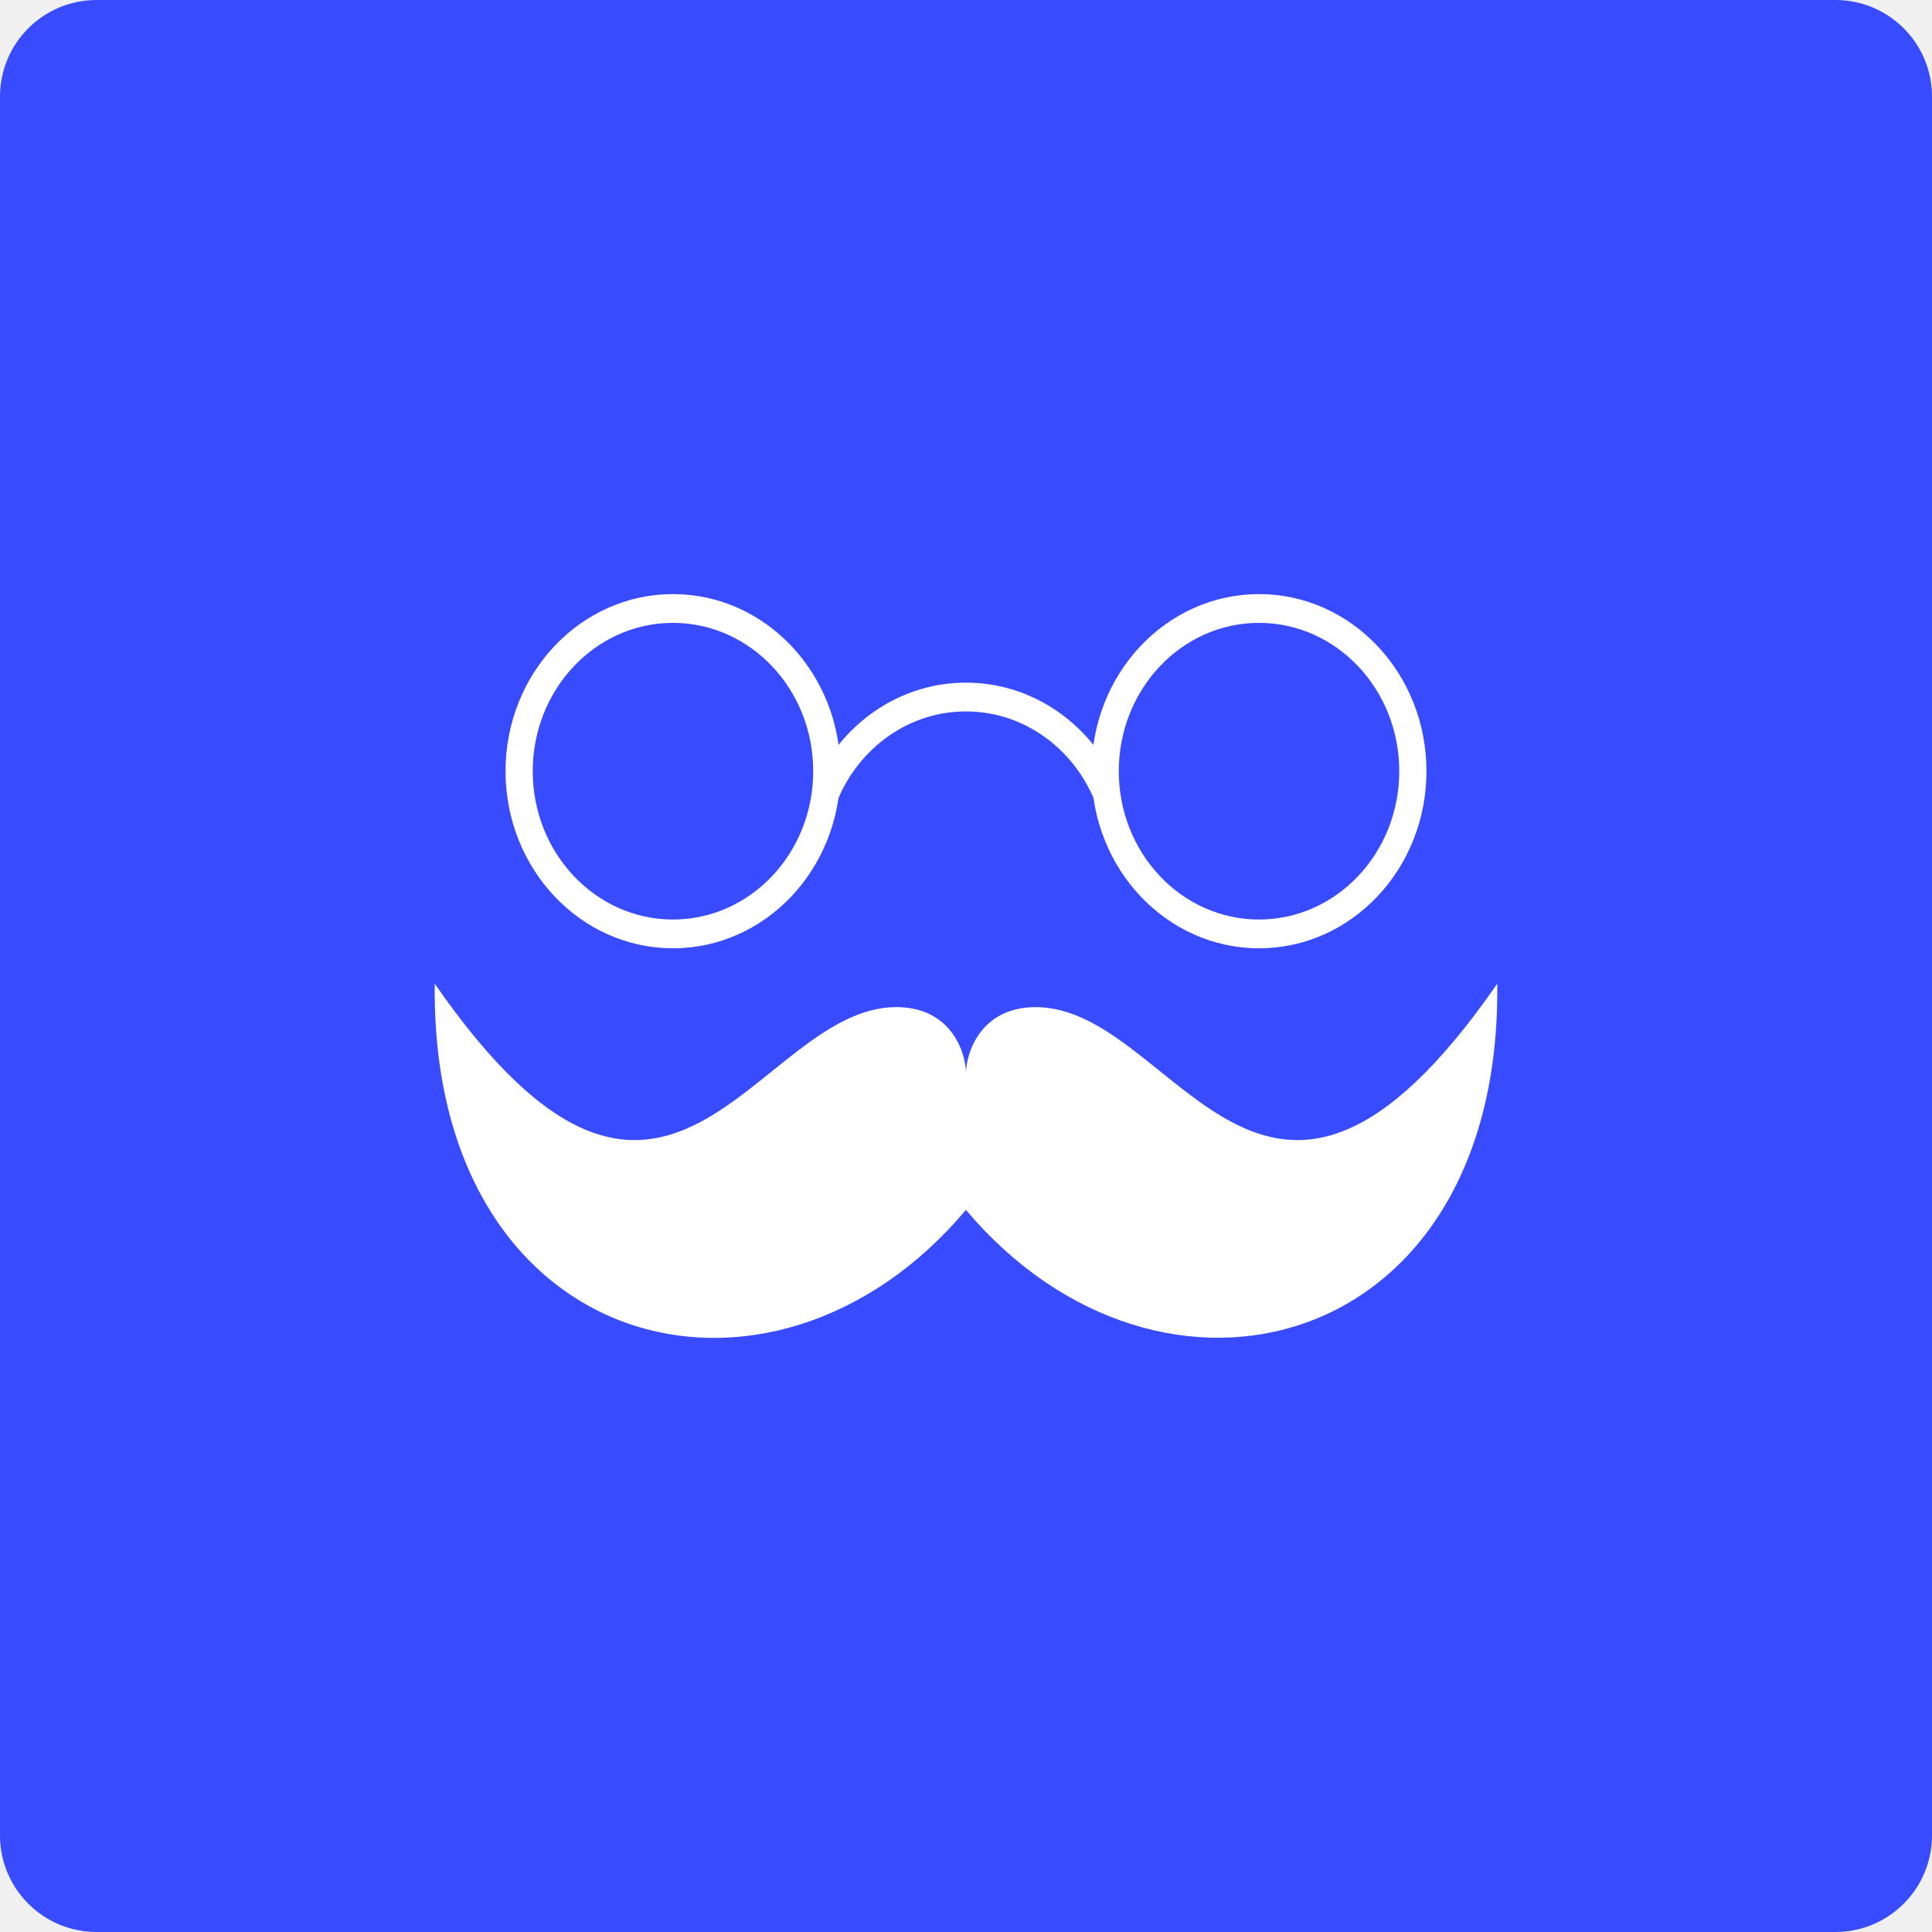
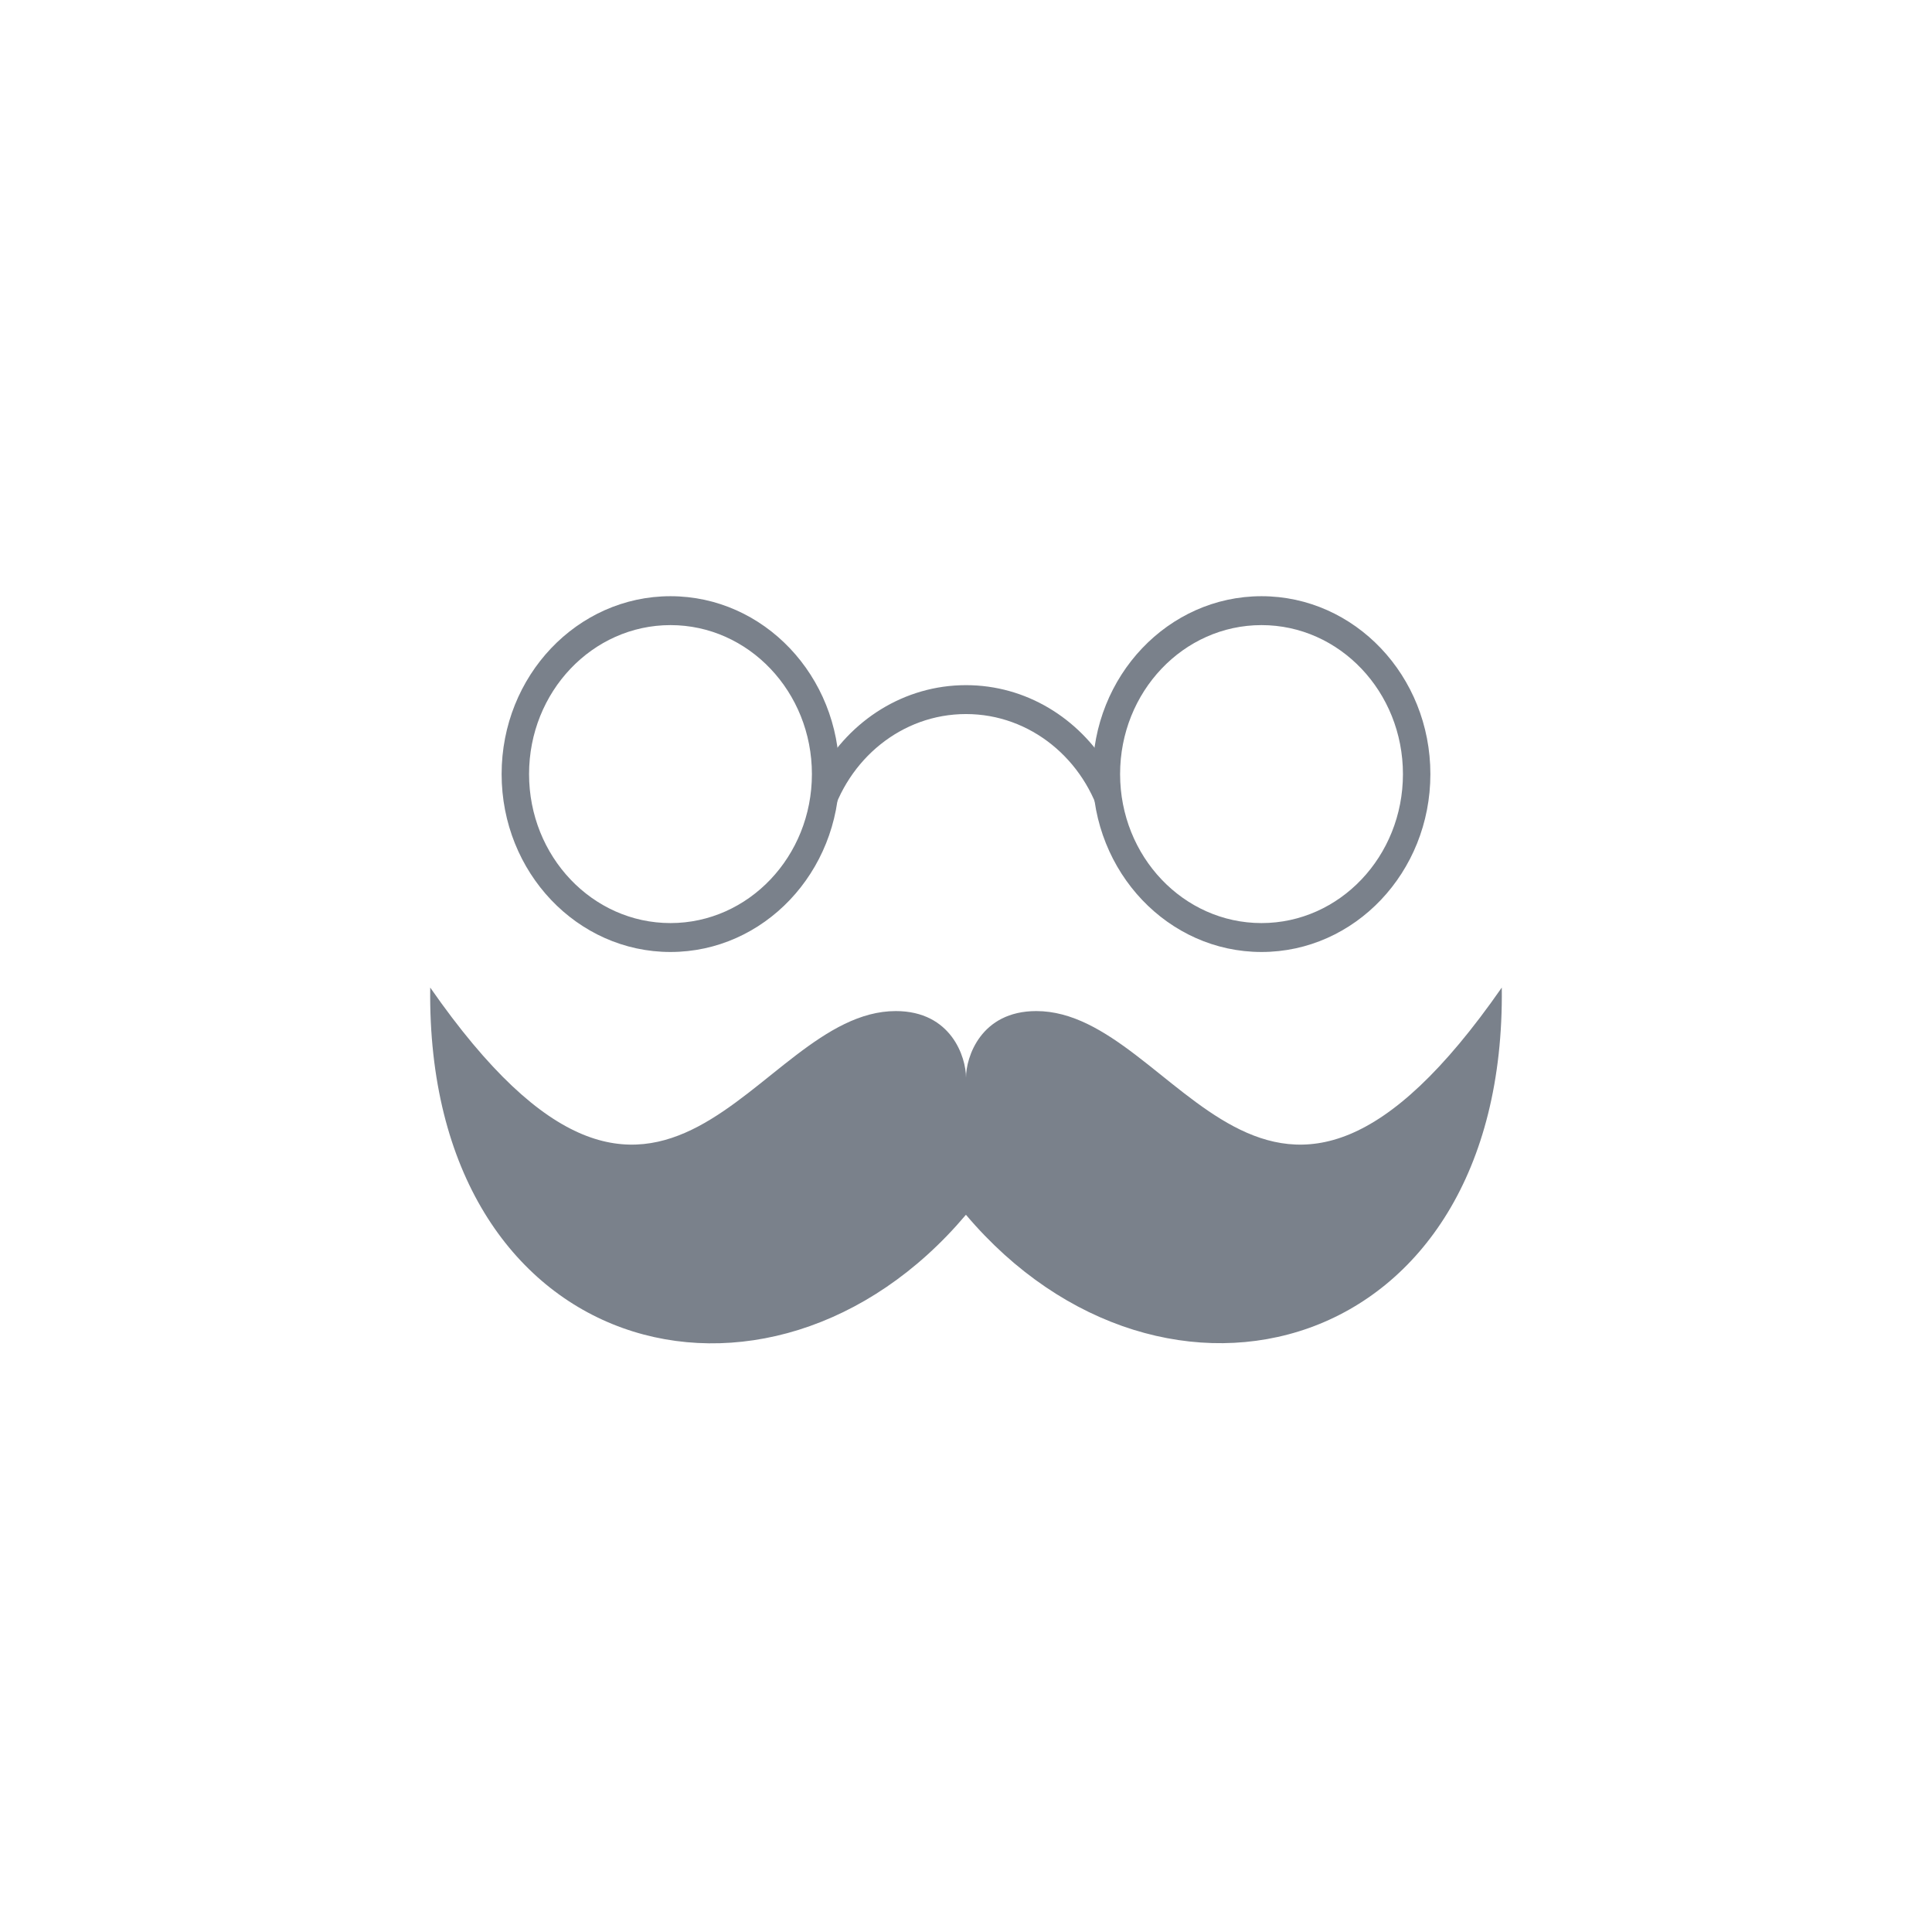
- <svg xmlns="http://www.w3.org/2000/svg" width="200" height="200" viewBox="0 0 200 200" fill="none">
-   <rect width="200" height="200" rx="10" fill="#384BFF" />
-   <path d="M154.995 101.833C130.788 136.784 121.806 104.256 107.217 104.256C101.504 104.256 100 109.02 100 111.115C100 109.02 98.503 104.256 92.79 104.256C78.194 104.256 69.219 136.784 45.005 101.833C44.538 140.162 79.811 149.261 99.993 125.248C120.189 149.224 155.461 140.162 154.995 101.833Z" fill="white" />
-   <path fill-rule="evenodd" clip-rule="evenodd" d="M130.333 98.167C139.906 98.167 147.667 89.959 147.667 79.833C147.667 69.708 139.906 61.5 130.333 61.5C120.76 61.5 113 69.708 113 79.833C113 89.959 120.76 98.167 130.333 98.167ZM130.333 95.188C138.351 95.188 144.85 88.313 144.85 79.833C144.85 71.353 138.351 64.479 130.333 64.479C122.316 64.479 115.817 71.353 115.817 79.833C115.817 88.313 122.316 95.188 130.333 95.188Z" fill="white" />
-   <path d="M115.925 89C117.405 89 116.748 86.897 116.264 85.499C115.47 83.205 115.793 81.109 114.659 79.213C111.588 74.077 106.17 70.667 100 70.667C93.64 70.667 88.08 74.29 85.064 79.691C84.132 81.362 84.084 83.531 83.591 85.436C83.219 86.87 82.594 89 84.075 89C84.853 89 84.759 88.33 84.833 87.511C84.922 86.537 85.814 85.592 86.066 84.68C87.83 78.303 93.401 73.646 100 73.646C106.627 73.646 112.218 78.343 113.957 84.762C114.197 85.648 115.081 85.764 115.167 86.708C115.241 87.527 115.147 89 115.925 89Z" fill="white" />
-   <path fill-rule="evenodd" clip-rule="evenodd" d="M69.667 98.167C79.24 98.167 87 89.959 87 79.833C87 69.708 79.24 61.5 69.667 61.5C60.094 61.5 52.333 69.708 52.333 79.833C52.333 89.959 60.094 98.167 69.667 98.167ZM69.667 95.188C77.684 95.188 84.183 88.313 84.183 79.833C84.183 71.353 77.684 64.479 69.667 64.479C61.649 64.479 55.15 71.353 55.15 79.833C55.15 88.313 61.649 95.188 69.667 95.188Z" fill="white" />
+ <svg xmlns="http://www.w3.org/2000/svg" width="256" height="256" viewBox="0 0 256 256" fill="none">
+   <g clip-path="url(#clip0_747_71)">
+     <rect width="256" height="256" fill="white" />
+     <path d="M198.994 130.857C167.745 175.793 156.15 133.972 137.316 133.972C129.942 133.972 128 140.098 128 142.79C128 140.098 126.067 133.972 118.693 133.972C99.85 133.972 88.264 175.793 57.006 130.857C56.404 180.137 101.938 191.835 127.991 160.962C154.062 191.789 199.596 180.137 198.994 130.857Z" fill="#7A818B" />
+     <path fill-rule="evenodd" clip-rule="evenodd" d="M167.158 126.143C179.515 126.143 189.533 115.59 189.533 102.571C189.533 89.553 179.515 79 167.158 79C154.8 79 144.782 89.553 144.782 102.571C144.782 115.59 154.8 126.143 167.158 126.143ZM167.158 122.312C177.507 122.312 185.897 113.474 185.897 102.571C185.897 91.669 177.507 82.83 167.158 82.83C156.808 82.83 148.418 91.669 148.418 102.571C148.418 113.474 156.808 122.312 167.158 122.312Z" fill="#7A818B" />
+     <path d="M148.558 114.357C150.468 114.357 149.621 111.653 148.996 109.855C147.97 106.906 148.388 104.212 146.924 101.774C142.959 95.17 135.966 90.786 128 90.786C119.79 90.786 112.612 95.444 108.719 102.388C107.515 104.536 107.454 107.325 106.817 109.775C106.337 111.619 105.53 114.357 107.442 114.357C108.446 114.357 108.325 113.495 108.421 112.442C108.535 111.191 109.687 109.975 110.012 108.803C112.29 100.604 119.481 94.616 128 94.616C136.555 94.616 143.772 100.656 146.017 108.908C146.327 110.048 147.468 110.197 147.579 111.411C147.675 112.464 147.554 114.357 148.558 114.357Z" fill="#7A818B" />
+     <path fill-rule="evenodd" clip-rule="evenodd" d="M88.842 126.143C101.2 126.143 111.218 115.59 111.218 102.571C111.218 89.553 101.2 79 88.842 79C76.485 79 66.467 89.553 66.467 102.571C66.467 115.59 76.485 126.143 88.842 126.143ZM88.842 122.312C99.192 122.312 107.582 113.474 107.582 102.571C107.582 91.669 99.192 82.83 88.842 82.83C78.493 82.83 70.103 91.669 70.103 102.571C70.103 113.474 78.493 122.312 88.842 122.312Z" fill="#7A818B" />
+   </g>
+   <defs>
+     <clipPath id="clip0_747_71">
+       <rect width="256" height="256" fill="white" />
+     </clipPath>
+   </defs>
</svg>
